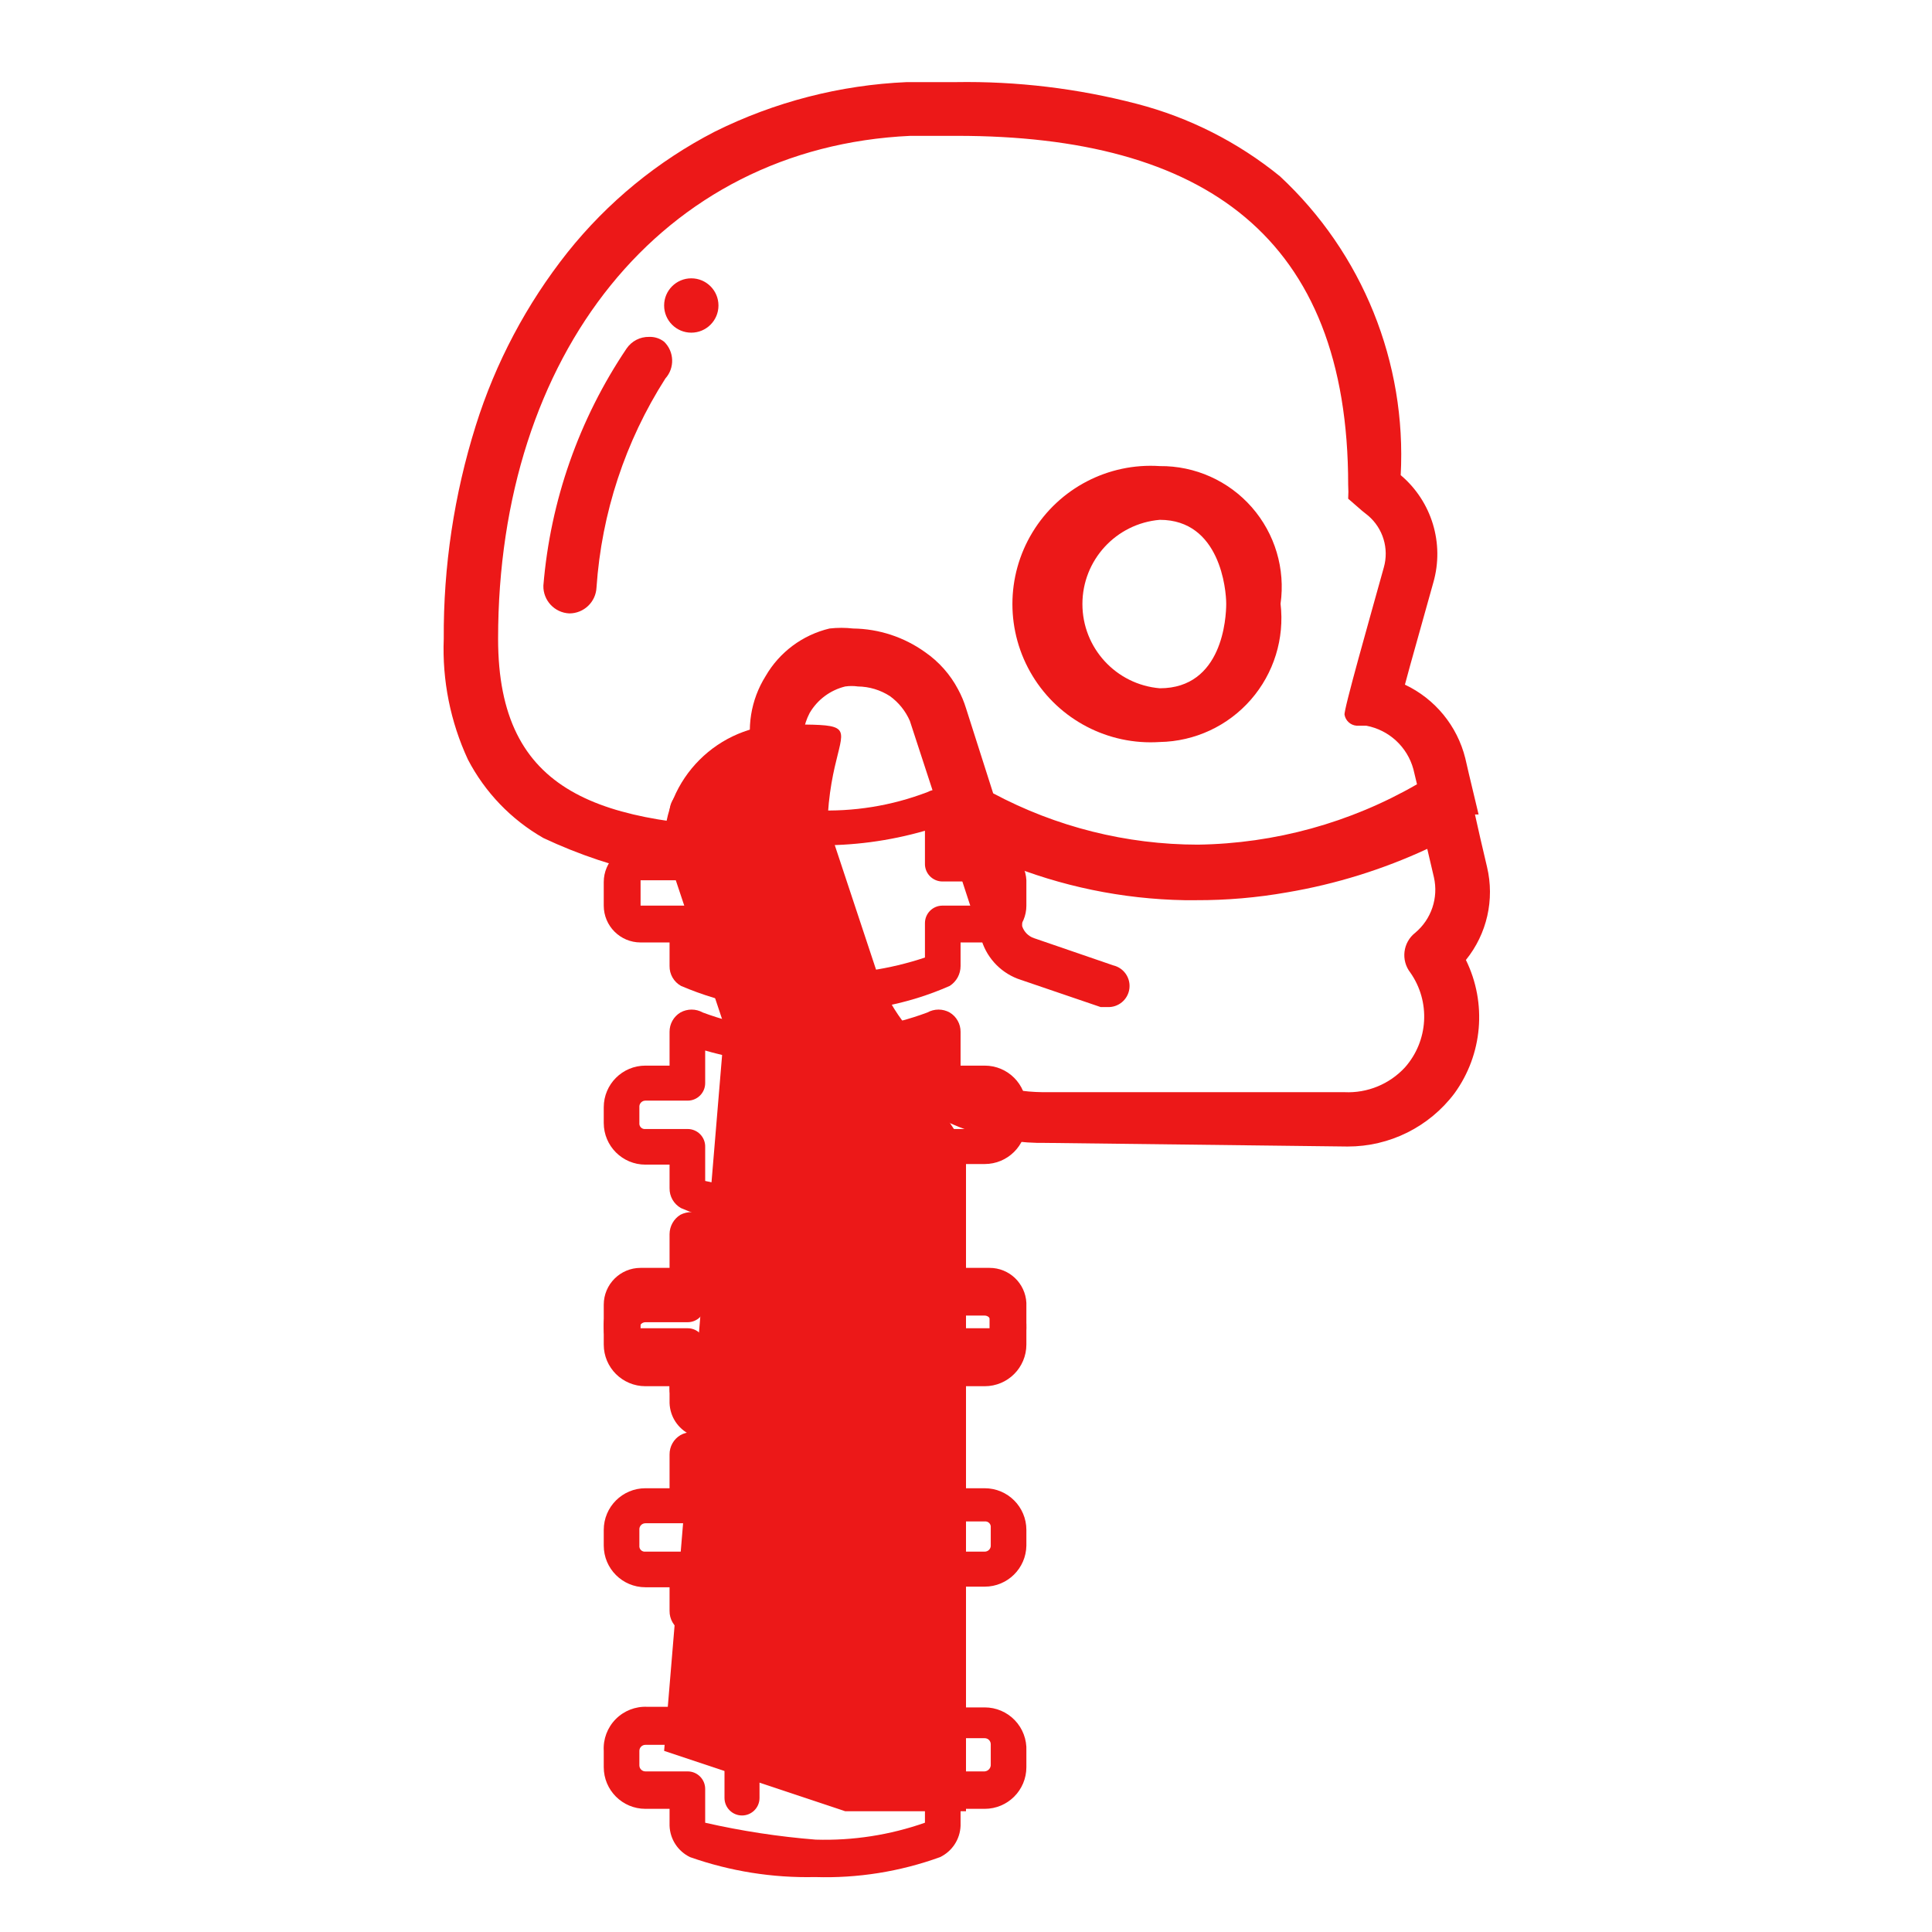
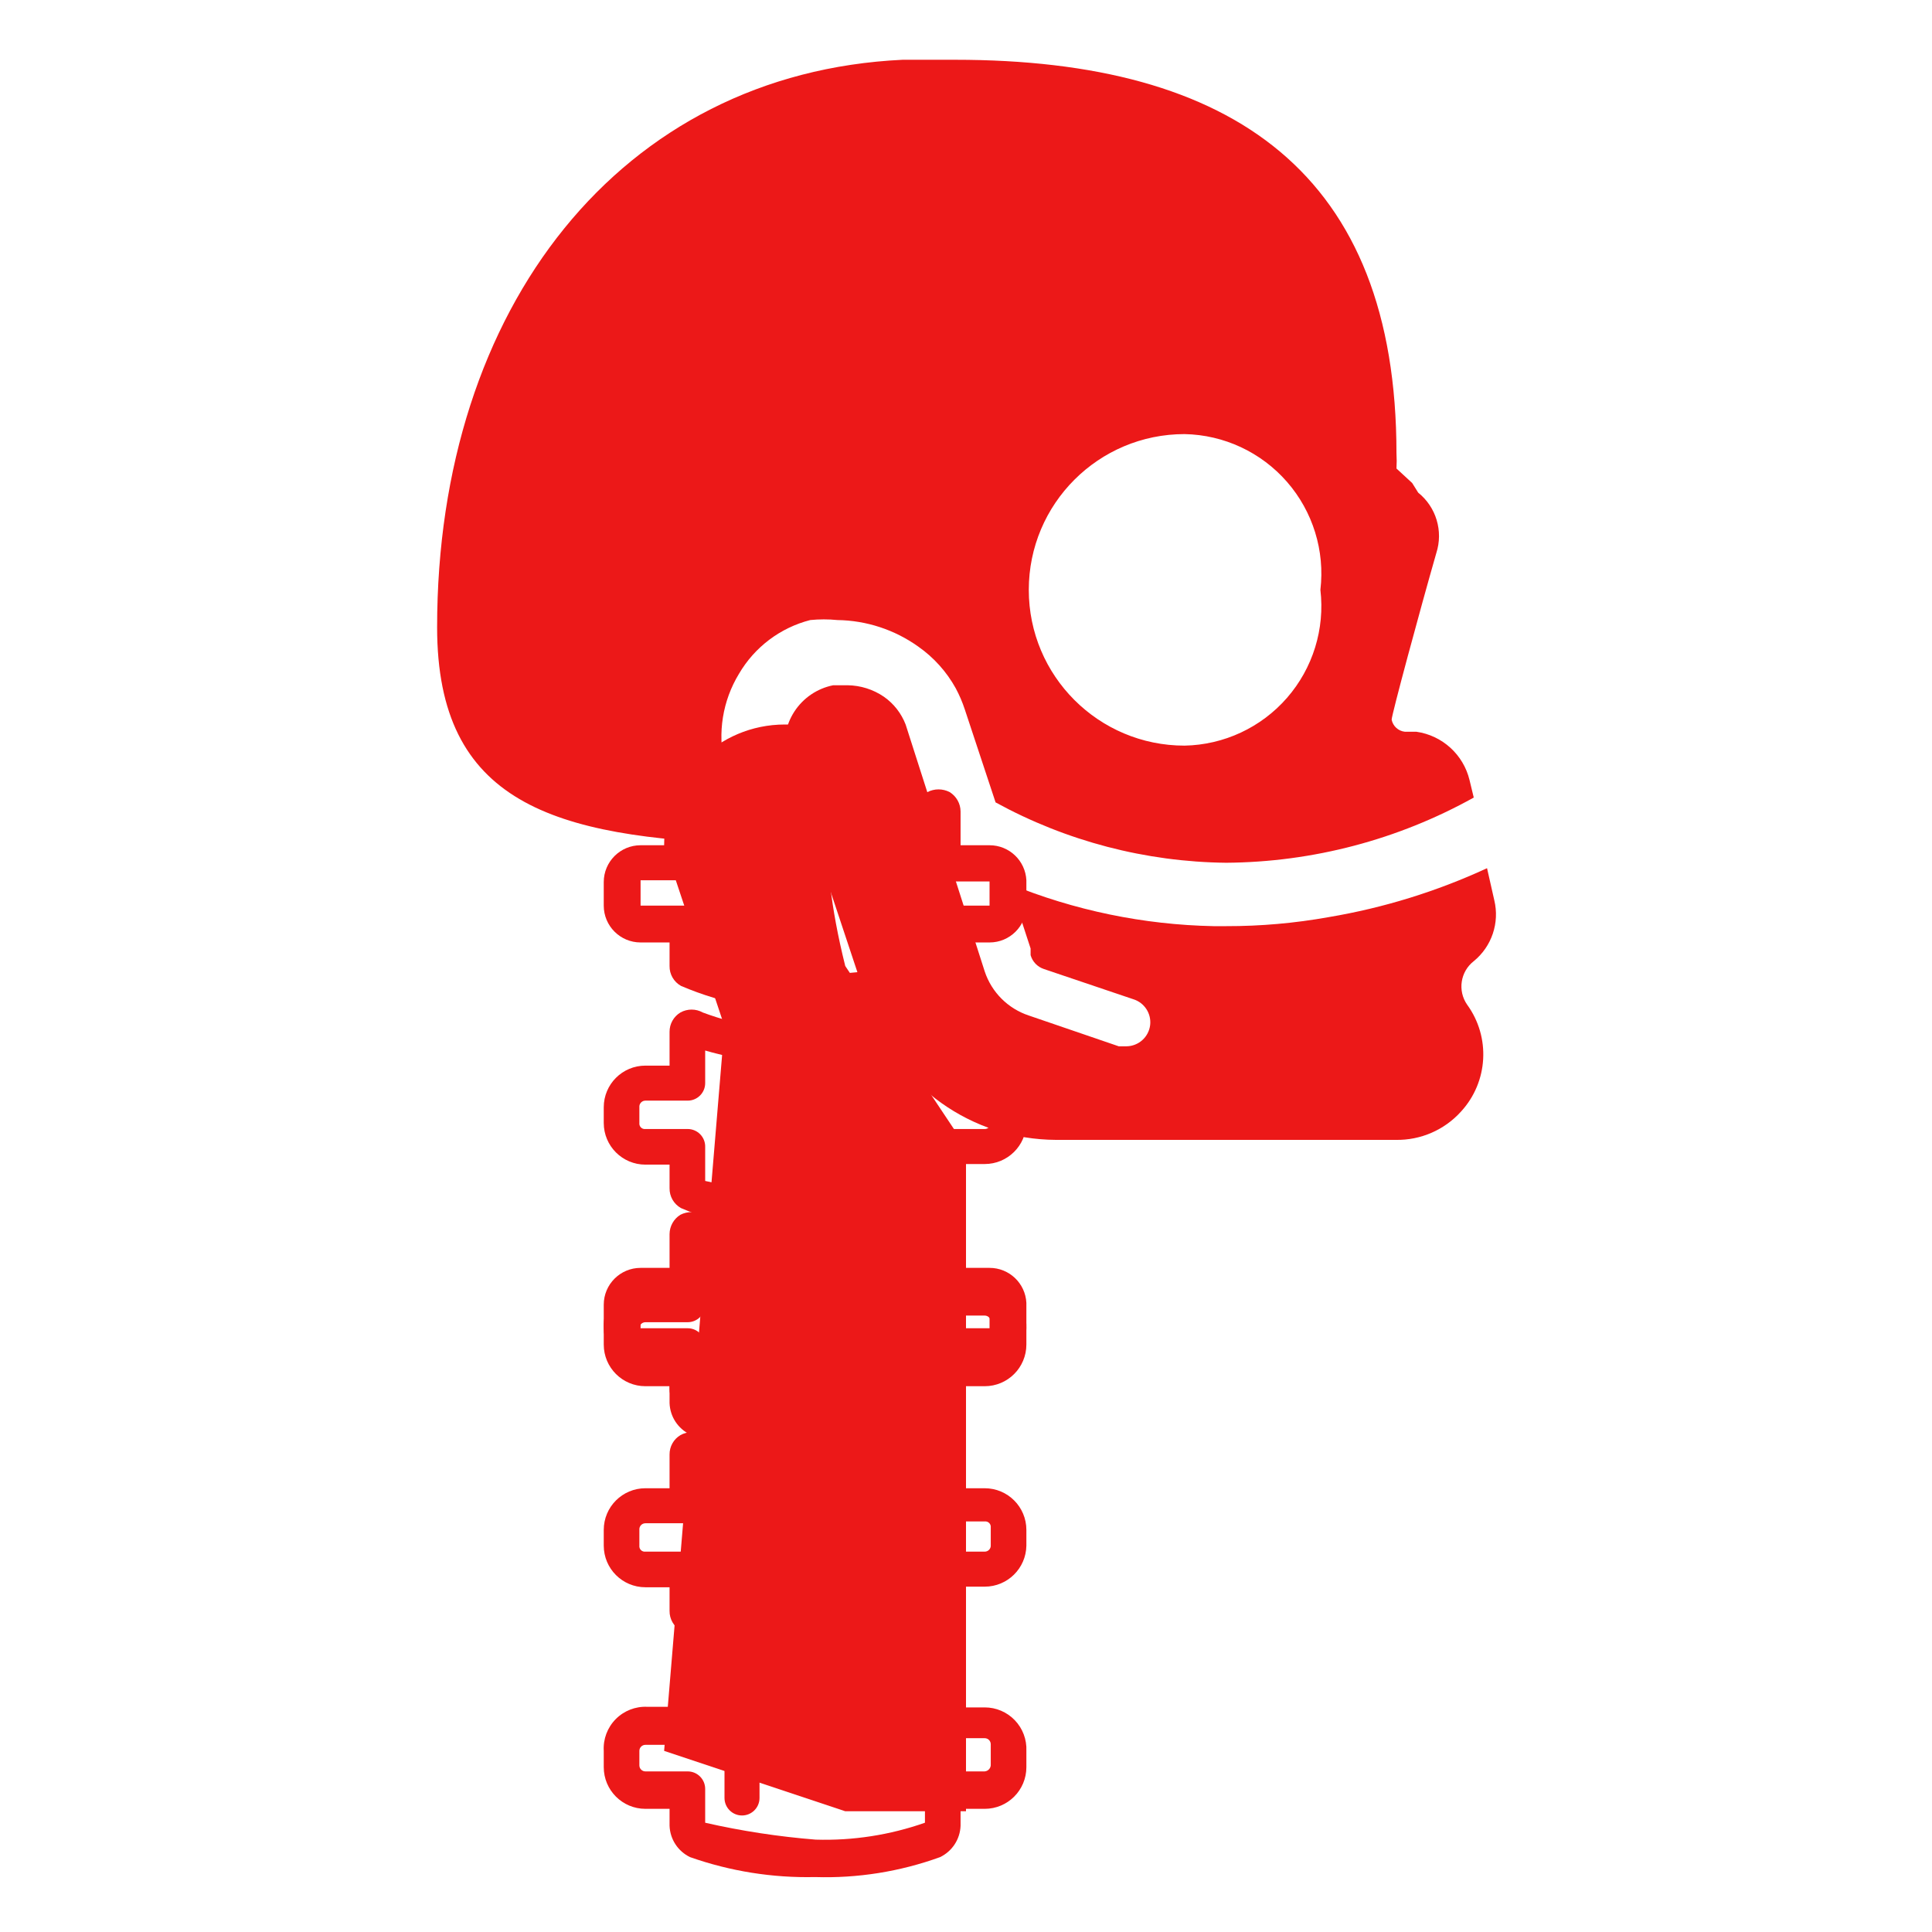
<svg xmlns="http://www.w3.org/2000/svg" id="Calque_1" data-name="Calque 1" viewBox="0 0 32 32">
+   <path d="M24.75,14.91l-.12-.53a10.33,10.33,0,0,1-2.62.81,9.51,9.51,0,0,1-1.7.15H20.1a9.42,9.42,0,0,1-3.38-.7l.35,1.07,0,.11a.34.34,0,0,0,.22.23l1.48.5a.4.4,0,0,1,.28.43.4.4,0,0,1-.39.35l-.13,0-1.49-.51a1.15,1.15,0,0,1-.73-.73L15,12a1,1,0,0,0-.36-.46,1.09,1.09,0,0,0-.6-.19l-.24,0a1,1,0,0,0-.78,1.2l1.37,4.12a3.3,3.3,0,0,0,3.1,2.21l5.63,0h0a1.42,1.42,0,0,0,1.08-.47,1.4,1.4,0,0,0,.1-1.77h0a.53.53,0,0,1,.11-.72A1,1,0,0,0,24.75,14.91Z" style="fill:#ec1818" />
+   <path d="M13.42,10.27a2.28,2.28,0,0,1,.45,0,2.36,2.36,0,0,1,1.34.44,2.06,2.06,0,0,1,.62.69h0a2.17,2.17,0,0,1,.15.35l.51,1.54a8.13,8.13,0,0,0,3.82,1,8.56,8.56,0,0,0,4.1-1.08l-.07-.29a1.06,1.06,0,0,0-.88-.8l-.19,0a.25.25,0,0,1-.22-.2c0-.08.47-1.82.74-2.76a.92.92,0,0,0-.3-1L23.39,8l-.26-.24a2.09,2.09,0,0,0,0-.25c0-4.63-2.7-6.52-7.31-6.52-.28,0-.57,0-.87,0-4.66.22-7.71,4.09-7.71,9.4,0,2.91,1.92,3.48,5.15,3.59L12,12.65a2,2,0,0,1,.24-1.49A1.92,1.92,0,0,1,13.42,10.27Zm6.2-3.08a2.31,2.31,0,0,1,2.25,2.58,2.31,2.31,0,0,1-2.25,2.58,2.58,2.58,0,1,1,0-5.16Z" style="fill:#ec1818" />
  <path d="M16.39,14h-.48v-.56a.38.38,0,0,0-.18-.32.4.4,0,0,0-.37,0,4.62,4.62,0,0,1-1.86.3,4.62,4.62,0,0,1-1.86-.3.41.41,0,0,0-.37,0,.38.38,0,0,0-.18.32V14h-.48a.61.61,0,0,0-.61.61V15a.61.61,0,0,0,.61.61h.48V16a.37.37,0,0,0,.19.33,5.27,5.27,0,0,0,2.22.42,5,5,0,0,0,2.23-.42.39.39,0,0,0,.18-.33v-.39h.48A.61.61,0,0,0,17,15v-.42A.61.61,0,0,0,16.39,14Zm0,1s0,0,0,0h-.78a.29.29,0,0,0-.29.29v.57a5.31,5.31,0,0,1-1.82.27,5.27,5.27,0,0,1-1.82-.27v-.57a.29.29,0,0,0-.29-.29h-.78s0,0,0,0v-.42l0,0h.78a.29.29,0,0,0,.29-.3v-.54A6.17,6.17,0,0,0,13.5,14a6.17,6.17,0,0,0,1.82-.24v.54a.29.29,0,0,0,.29.3h.78l0,0V15Z" style="fill:#ec1818" />
  <path d="M16.31,17.65h-.4v-.56a.37.37,0,0,0-.18-.32.38.38,0,0,0-.37,0,4.81,4.81,0,0,1-1.86.3,4.81,4.81,0,0,1-1.86-.3.38.38,0,0,0-.37,0,.37.37,0,0,0-.18.32v.56h-.4a.69.69,0,0,0-.69.69v.26a.69.69,0,0,0,.69.69h.4v.39a.37.37,0,0,0,.19.33,5.27,5.27,0,0,0,2.22.42A5,5,0,0,0,15.73,20a.4.4,0,0,0,.18-.33v-.39h.4A.69.69,0,0,0,17,18.6v-.26A.69.69,0,0,0,16.31,17.65Zm.1.94a.1.1,0,0,1-.1.11h-.7a.29.29,0,0,0-.29.29v.57a5.21,5.21,0,0,1-1.81.28,12.83,12.83,0,0,1-1.83-.28V19a.29.29,0,0,0-.29-.3h-.7a.09.09,0,0,1-.1-.1v-.26a.1.1,0,0,1,.1-.11h.7a.29.29,0,0,0,.29-.29V17.4a6.17,6.17,0,0,0,1.82.24,6.17,6.17,0,0,0,1.82-.24v.5a.3.3,0,0,0,.29.3h.7a.09.09,0,0,1,.1.1v.29Z" style="fill:#ec1818" />
  <path d="M12,14.43v1.11a.29.29,0,1,0,.58,0V14.42a.29.29,0,1,0-.58,0Z" style="fill:#ec1818" />
  <path d="M12,18.08v1.07a.29.29,0,1,0,.58,0V18.07a.29.29,0,1,0-.58,0Z" style="fill:#ec1818" />
  <path d="M16.31,21.28h-.4v-.55a.39.39,0,0,0,0-.14.37.37,0,0,0-.52-.2,4.81,4.81,0,0,1-1.86.3,4.81,4.81,0,0,1-1.86-.3.4.4,0,0,0-.37,0,.38.38,0,0,0-.18.32v.56h-.4A.69.69,0,0,0,10,22v.27a.69.69,0,0,0,.69.69h.4v.28a.6.6,0,0,0,.34.52,5.84,5.84,0,0,0,2.07.33,5.56,5.56,0,0,0,2.07-.33.6.6,0,0,0,.34-.52v-.28h.4a.69.69,0,0,0,.69-.69V22A.69.69,0,0,0,16.31,21.28Zm.1.94a.11.11,0,0,1-.1.12h-.7a.28.28,0,0,0-.29.29v.56a5,5,0,0,1-1.81.28,12.83,12.83,0,0,1-1.83-.28v-.56a.29.29,0,0,0-.29-.29h-.7a.1.1,0,0,1-.1-.1V22a.1.1,0,0,1,.1-.1h.7a.29.29,0,0,0,.29-.29V21a6.21,6.21,0,0,0,1.82.23A6.21,6.21,0,0,0,15.32,21v.5a.29.29,0,0,0,.29.29h.7a.1.1,0,0,1,.1.1v.29Z" style="fill:#ec1818" />
  <path d="M12,21.72v1.06a.29.29,0,1,0,.58,0V21.71a.3.3,0,0,0-.33-.3A.3.3,0,0,0,12,21.72Z" style="fill:#ec1818" />
  <path d="M16.39,21h-.48v-.56a.38.38,0,0,0-.18-.32.4.4,0,0,0-.37,0,4.62,4.62,0,0,1-1.86.3,4.62,4.62,0,0,1-1.86-.3.41.41,0,0,0-.37,0,.38.38,0,0,0-.18.32V21h-.48a.61.61,0,0,0-.61.61V22a.61.61,0,0,0,.61.61h.48V23a.37.37,0,0,0,.19.33,5.27,5.27,0,0,0,2.22.42,5,5,0,0,0,2.23-.42.39.39,0,0,0,.18-.33v-.39h.48A.61.61,0,0,0,17,22v-.42A.61.61,0,0,0,16.39,21Zm0,1s0,0,0,0h-.78a.29.29,0,0,0-.29.29v.57a5.31,5.31,0,0,1-1.82.27,5.27,5.27,0,0,1-1.82-.27v-.57a.29.29,0,0,0-.29-.29h-.78s0,0,0,0v-.42a0,0,0,0,1,0,0h.78a.29.29,0,0,0,.29-.3v-.54A6.17,6.17,0,0,0,13.5,21a6.17,6.17,0,0,0,1.82-.24v.54a.29.29,0,0,0,.29.3h.78a0,0,0,0,1,0,0V22Z" style="fill:#ec1818" />
  <path d="M16.31,24.65h-.4v-.56a.37.37,0,0,0-.18-.32.38.38,0,0,0-.37,0,4.81,4.81,0,0,1-1.86.3,4.81,4.81,0,0,1-1.86-.3.38.38,0,0,0-.37,0,.37.37,0,0,0-.18.32v.56h-.4a.69.69,0,0,0-.69.69v.26a.69.69,0,0,0,.69.69h.4v.39a.37.37,0,0,0,.19.33,5.27,5.27,0,0,0,2.22.42A5,5,0,0,0,15.73,27a.4.4,0,0,0,.18-.33v-.39h.4A.69.69,0,0,0,17,25.6v-.26A.69.69,0,0,0,16.31,24.65Zm.1.94a.1.1,0,0,1-.1.11h-.7a.29.29,0,0,0-.29.29v.57a5.21,5.21,0,0,1-1.81.28,12.83,12.83,0,0,1-1.83-.28V26a.29.29,0,0,0-.29-.3h-.7a.09.09,0,0,1-.1-.1v-.26a.1.1,0,0,1,.1-.11h.7a.29.29,0,0,0,.29-.29V24.4a6.17,6.17,0,0,0,1.82.24,6.17,6.17,0,0,0,1.82-.24v.5a.3.3,0,0,0,.29.3h.7a.09.09,0,0,1,.1.1v.29Z" style="fill:#ec1818" />
  <path d="M12,21.43v1.11a.29.29,0,1,0,.58,0V21.42a.29.29,0,1,0-.58,0Z" style="fill:#ec1818" />
  <path d="M12,25.08v1.07a.29.29,0,1,0,.58,0V25.07a.29.29,0,1,0-.58,0Z" style="fill:#ec1818" />
  <path d="M16.31,28.28h-.4v-.55a.39.39,0,0,0,0-.14.37.37,0,0,0-.52-.2,4.81,4.81,0,0,1-1.86.3,4.81,4.81,0,0,1-1.86-.3.4.4,0,0,0-.37,0,.38.38,0,0,0-.18.32v.56h-.4A.69.69,0,0,0,10,29v.27a.69.69,0,0,0,.69.69h.4v.28a.6.6,0,0,0,.34.52,5.84,5.84,0,0,0,2.07.33,5.56,5.56,0,0,0,2.07-.33.6.6,0,0,0,.34-.52v-.28h.4a.69.69,0,0,0,.69-.69V29A.69.69,0,0,0,16.31,28.28Zm.1.94a.11.11,0,0,1-.1.12h-.7a.28.28,0,0,0-.29.29v.56a5,5,0,0,1-1.81.28,12.83,12.83,0,0,1-1.83-.28v-.56a.29.29,0,0,0-.29-.29h-.7a.1.1,0,0,1-.1-.1V29a.1.1,0,0,1,.1-.1h.7a.29.29,0,0,0,.29-.29V28a6.21,6.21,0,0,0,1.82.23A6.21,6.21,0,0,0,15.32,28v.5a.29.29,0,0,0,.29.29h.7a.1.1,0,0,1,.1.1v.29Z" style="fill:#ec1818" />
  <path d="M12,28.72v1.06a.29.29,0,1,0,.58,0V28.71a.3.3,0,0,0-.33-.3A.3.3,0,0,0,12,28.72Z" style="fill:#ec1818" />
-   <path d="M24.63,14.36l-.11-.47-.09-.4.06,0-.16-.67-.06-.26a1.84,1.84,0,0,0-1-1.22c.1-.38.26-.93.47-1.69a1.71,1.71,0,0,0-.54-1.78,6.3,6.3,0,0,0-2-4.95,6.24,6.24,0,0,0-2.37-1.2,11.16,11.16,0,0,0-3-.36h0l-.81,0a7.92,7.92,0,0,0-3.18.82,7.54,7.54,0,0,0-2.44,2A8.91,8.91,0,0,0,7.88,7.05a11.55,11.55,0,0,0-.53,3.53,4.35,4.35,0,0,0,.4,2A3.2,3.2,0,0,0,9,13.88a8.24,8.24,0,0,0,3.79.78h.3l.64,1.75a3.74,3.74,0,0,0,3.59,2.52l5,.06h0a2.21,2.21,0,0,0,1.77-.88,2.15,2.15,0,0,0,.19-2.21A1.79,1.79,0,0,0,24.63,14.36ZM8.25,10.58c0-4.7,2.7-8.14,6.83-8.33l.77,0c4.09,0,6.48,1.67,6.48,5.78a1.85,1.85,0,0,1,0,.23l.23.2.1.08a.83.83,0,0,1,.26.86c-.23.83-.67,2.37-.65,2.44a.22.22,0,0,0,.2.18l.16,0a1,1,0,0,1,.78.72l.06.25a7.47,7.47,0,0,1-3.63,1,7.21,7.21,0,0,1-3.39-.85L16,11.73a1.69,1.69,0,0,0-.13-.31h0a1.73,1.73,0,0,0-.55-.62,2.09,2.09,0,0,0-1.19-.39,1.72,1.72,0,0,0-.39,0,1.67,1.67,0,0,0-1.06.79,1.71,1.71,0,0,0-.21,1.32l.36,1.2C9.94,13.67,8.25,13.16,8.25,10.58Zm15.11,5.53h0a1.27,1.27,0,0,1-.09,1.57,1.28,1.28,0,0,1-1,.41h0l-5,0a2.93,2.93,0,0,1-2.75-2l-1.21-3.65a1,1,0,0,1,.1-.63.94.94,0,0,1,.59-.44.75.75,0,0,1,.21,0,1,1,0,0,1,.53.16,1,1,0,0,1,.33.41l1.19,3.64a1,1,0,0,0,.65.65l1.32.45.11,0a.35.35,0,0,0,.1-.69l-1.31-.45a.31.31,0,0,1-.2-.2l0-.1-.31-.95a8.29,8.29,0,0,0,3,.62h.19a8.5,8.5,0,0,0,1.51-.13,9.12,9.12,0,0,0,2.32-.72l.11.47a.93.93,0,0,1-.31.92A.47.47,0,0,0,23.36,16.11Z" style="fill:#ec1818" />
-   <path d="M19.21,12.29a2.05,2.05,0,0,0,2-2.29,2,2,0,0,0-2-2.28,2.29,2.29,0,1,0,0,4.57Zm0-3.68c1,0,1.1,1.16,1.1,1.39s-.06,1.4-1.1,1.4a1.4,1.4,0,0,1,0-2.79Z" style="fill:#ec1818" />
-   <circle cx="11.45" cy="5.06" r="0.45" style="fill:#ec1818" />
-   <path d="M11,5.66a.38.38,0,0,0-.25-.08.44.44,0,0,0-.37.19A8.24,8.24,0,0,0,9,9.7a.45.45,0,0,0,.43.46h0a.45.45,0,0,0,.45-.43,7.36,7.36,0,0,1,1.14-3.46A.44.44,0,0,0,11,5.66Z" style="fill:#ec1818" />
  <path d="M11,14a2,2,0,0,1,2-2c2,0,0,0,1,4l2,3V30H14l-3-1,1-12Z" style="fill:#ec1818" />
</svg>
